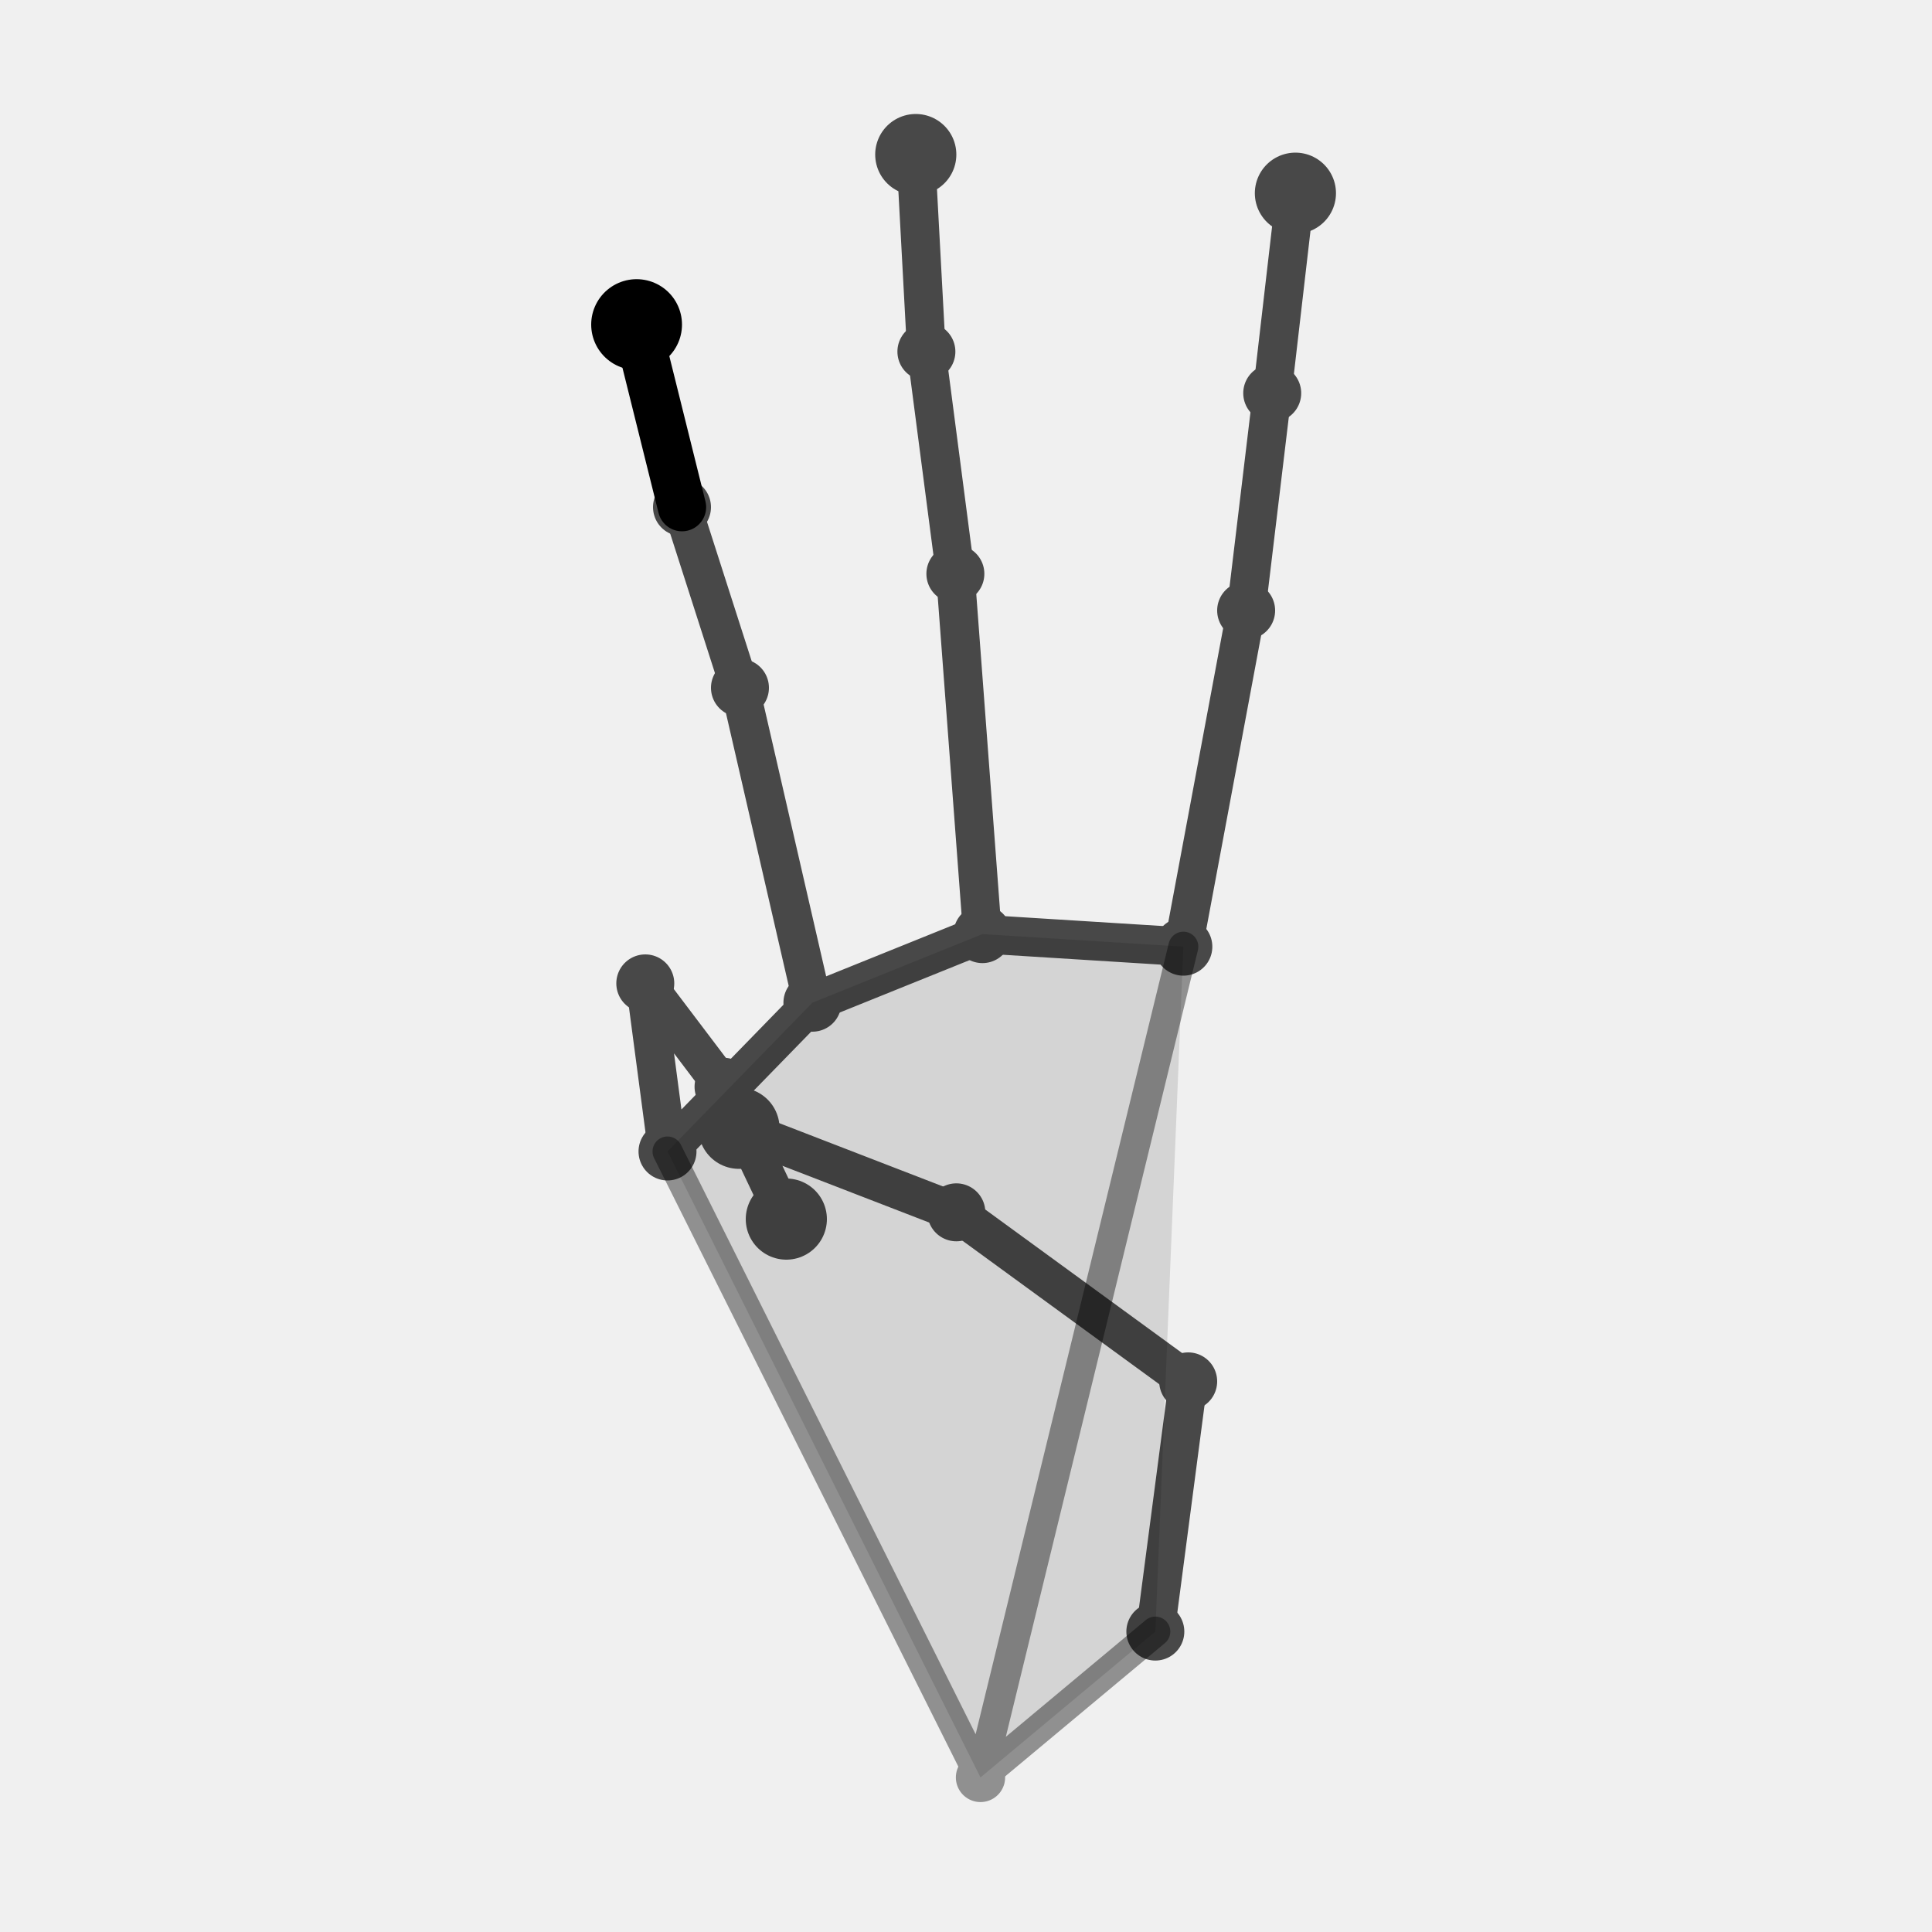
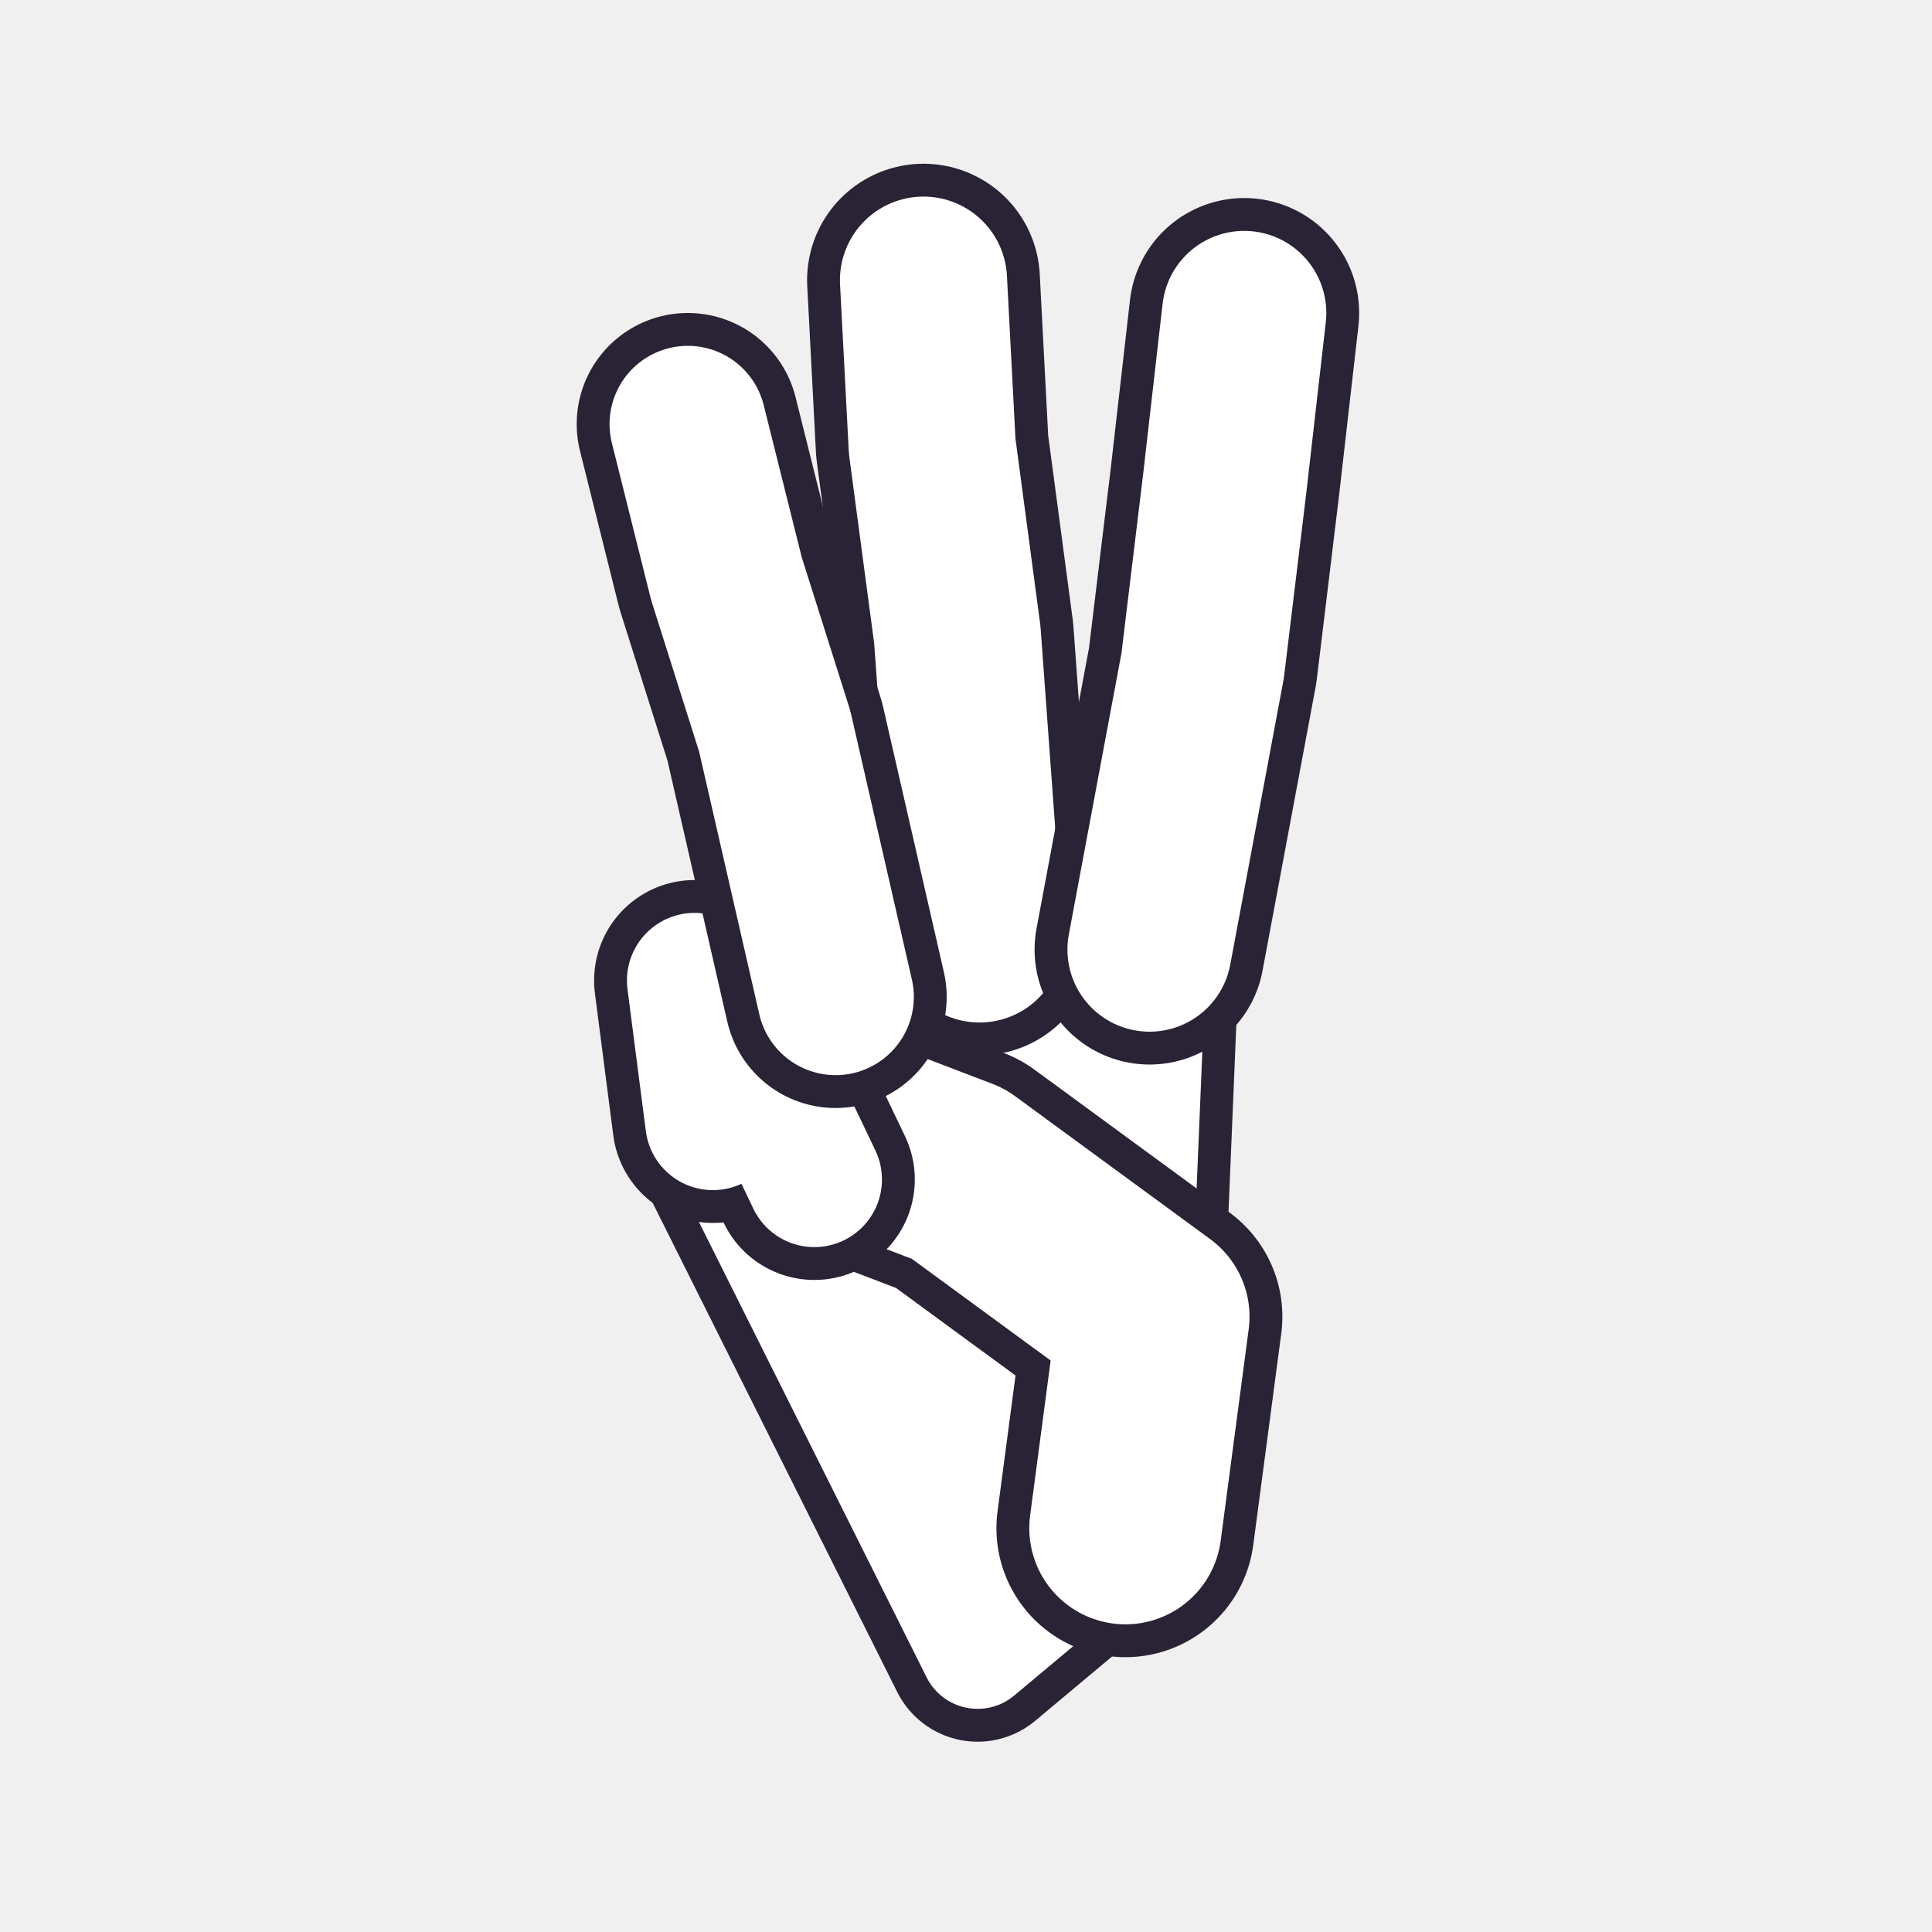
<svg xmlns="http://www.w3.org/2000/svg" viewBox="0 0 200 200" fill="none" stroke="currentColor" stroke-linecap="round" stroke-linejoin="round">
-   <path fill="currentColor" fill-opacity=".12" stroke="none" d="M101.5 184L119.6 168.9L122.5 98L101.7 96.7L84.1 103.8L69.1 119.2z" />
-   <g stroke-width="3.1" opacity="0.4">
-     <path d="M101.5 184L119.6 168.9M101.5 184L122.5 98M101.5 184L69.1 119.2" />
-     <path stroke-width="5.1" d="M101.5 184h0" />
-   </g>
-   <g stroke-width="4" opacity="0.7">
-     <path d="M119.6 168.9L123 143M123 143L99 125.5M99 125.5L76.5 116.8M122.5 98L129 63.2M129 63.2L131.7 40.7M131.7 40.7L134.1 20M122.5 98L101.7 96.7M101.7 96.7L98.9 59.4M98.9 59.4L95.9 36.4M95.9 36.4L94.8 16M101.7 96.7L84.1 103.8M84.1 103.8L76.6 71.2M76.6 71.2L70.6 52.5M84.1 103.8L69.1 119.2M69.1 119.2L66.8 101.8M66.8 101.8L74.9 112.5M74.9 112.5L81.4 126.2" />
-     <path stroke-width="6" d="M119.6 168.9h0M123 143h0M99 125.5h0M122.5 98h0M129 63.2h0M131.7 40.7h0M101.7 96.7h0M98.9 59.4h0M95.9 36.4h0M84.1 103.8h0M76.6 71.2h0M70.6 52.5h0M69.1 119.2h0M66.8 101.8h0M74.9 112.5h0" />
-     <path stroke-width="8.4" d="M76.5 116.8h0M134.1 20h0M94.8 16h0M81.4 126.2h0" />
-   </g>
-   <g stroke-width="5">
-     <path d="M70.6 52.5L65.9 33.6" />
-     <path stroke-width="9.4" d="M65.9 33.6h0" />
-   </g>
+   <path d="M101.2 171L116.5 158.2L119 98.3L101.4 97.2L86.5 103.2L73.8 116.2z" fill="#2a2235" stroke="#2a2235" stroke-width="18.6" />
+   <path d="M101.2 171L116.5 158.2L119 98.3L101.4 97.2L86.5 103.2L73.8 116.2z" fill="#ffffff" stroke="#ffffff" stroke-width="11.8" />
+   <path d="M101.4 97.2L99.1 65.7L96.5 46.2L95.6 29" stroke="#2a2235" stroke-width="24.1" />
+   <path d="M101.4 97.2L99.1 65.7L96.5 46.2L95.6 29" stroke="#ffffff" stroke-width="17.3" />
+   <path d="M119 98.3L124.5 68.9L126.8 49.9L128.8 32.4" stroke="#2a2235" stroke-width="23.8" />
+   <path d="M119 98.3L124.5 68.9L126.8 49.9L128.8 32.4" stroke="#ffffff" stroke-width="17" />
+   <path d="M116.5 158.2L119.4 136.3L99.2 121.5L80.1 114.2" stroke="#2a2235" stroke-width="26.7" />
+   <path d="M116.5 158.2L119.4 136.3L99.2 121.5L80.1 114.2" stroke="#ffffff" stroke-width="19.9" />
+   <path d="M73.8 116.2L71.9 101.5L78.8 110.6L84.3 122.1" stroke="#2a2235" stroke-width="20.8" />
+   <path d="M73.8 116.2L71.9 101.5L78.8 110.6L84.3 122.1" stroke="#ffffff" stroke-width="14" />
+   <path d="M86.5 103.2L80.2 75.7L75.2 59.9L71.2 43.9" stroke="#2a2235" stroke-width="23" />
+   <path d="M86.5 103.2L80.2 75.7L75.2 59.9L71.2 43.9" stroke="#ffffff" stroke-width="16.2" />
</svg>
